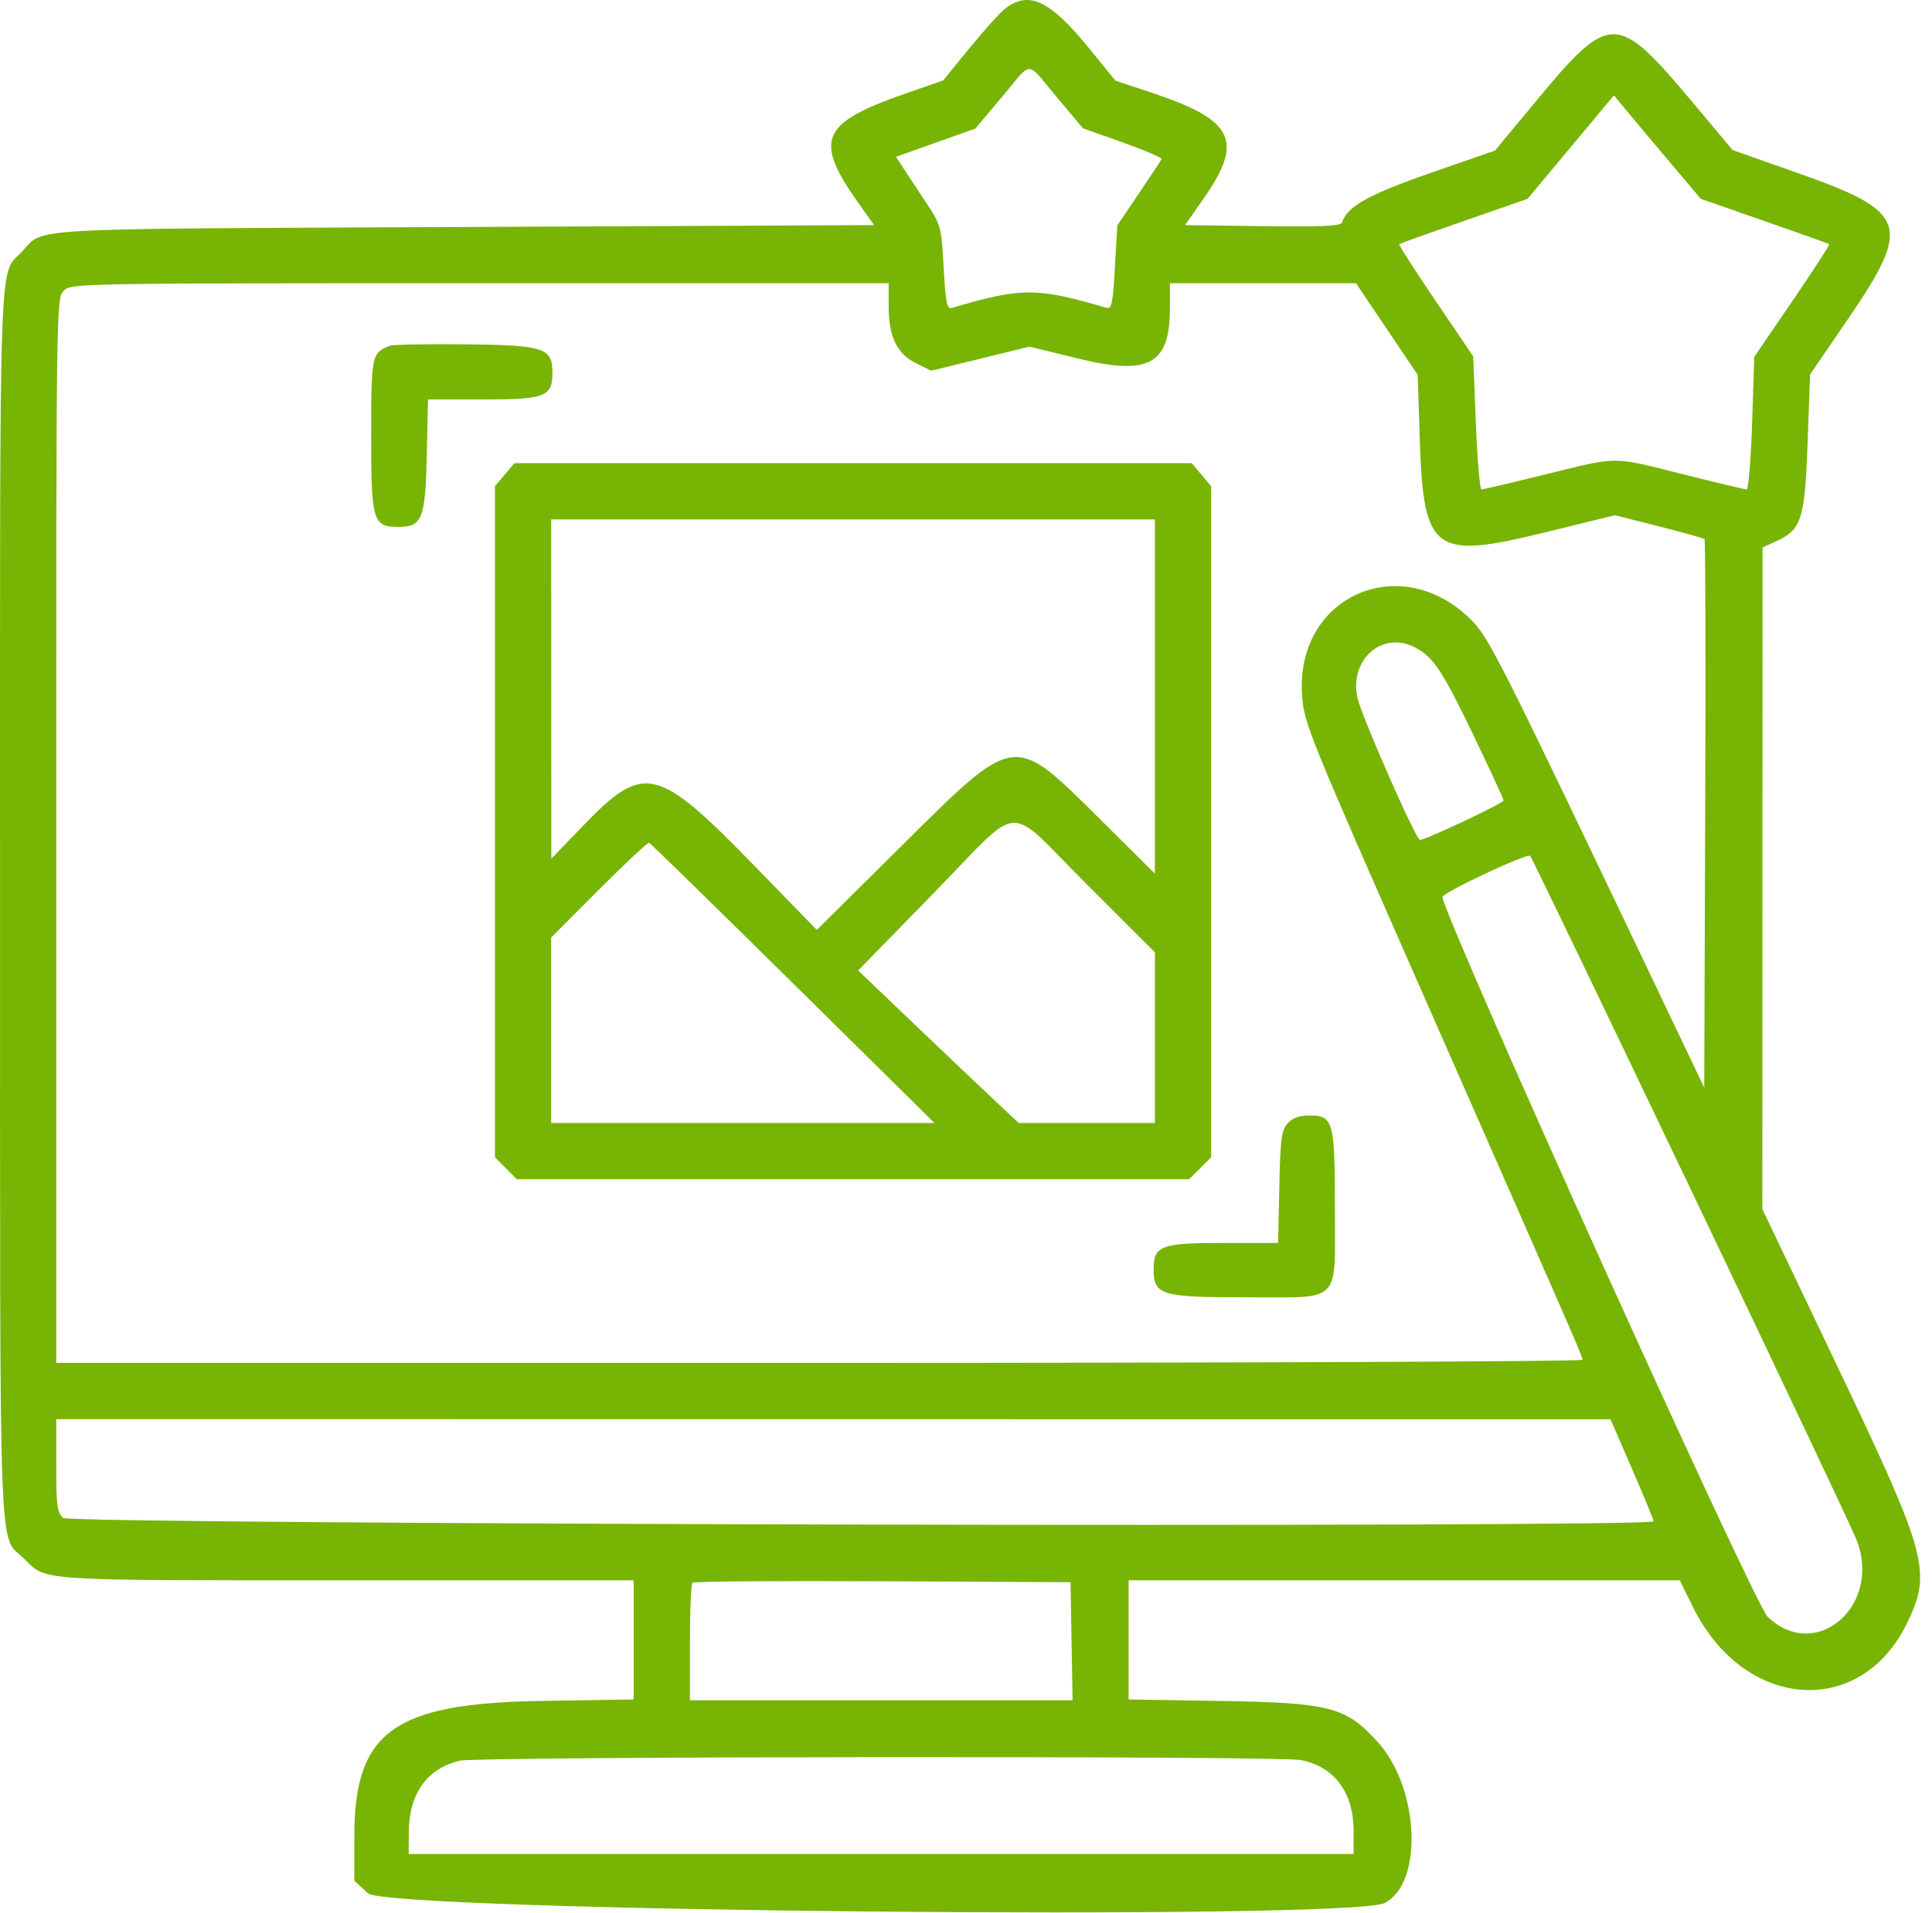
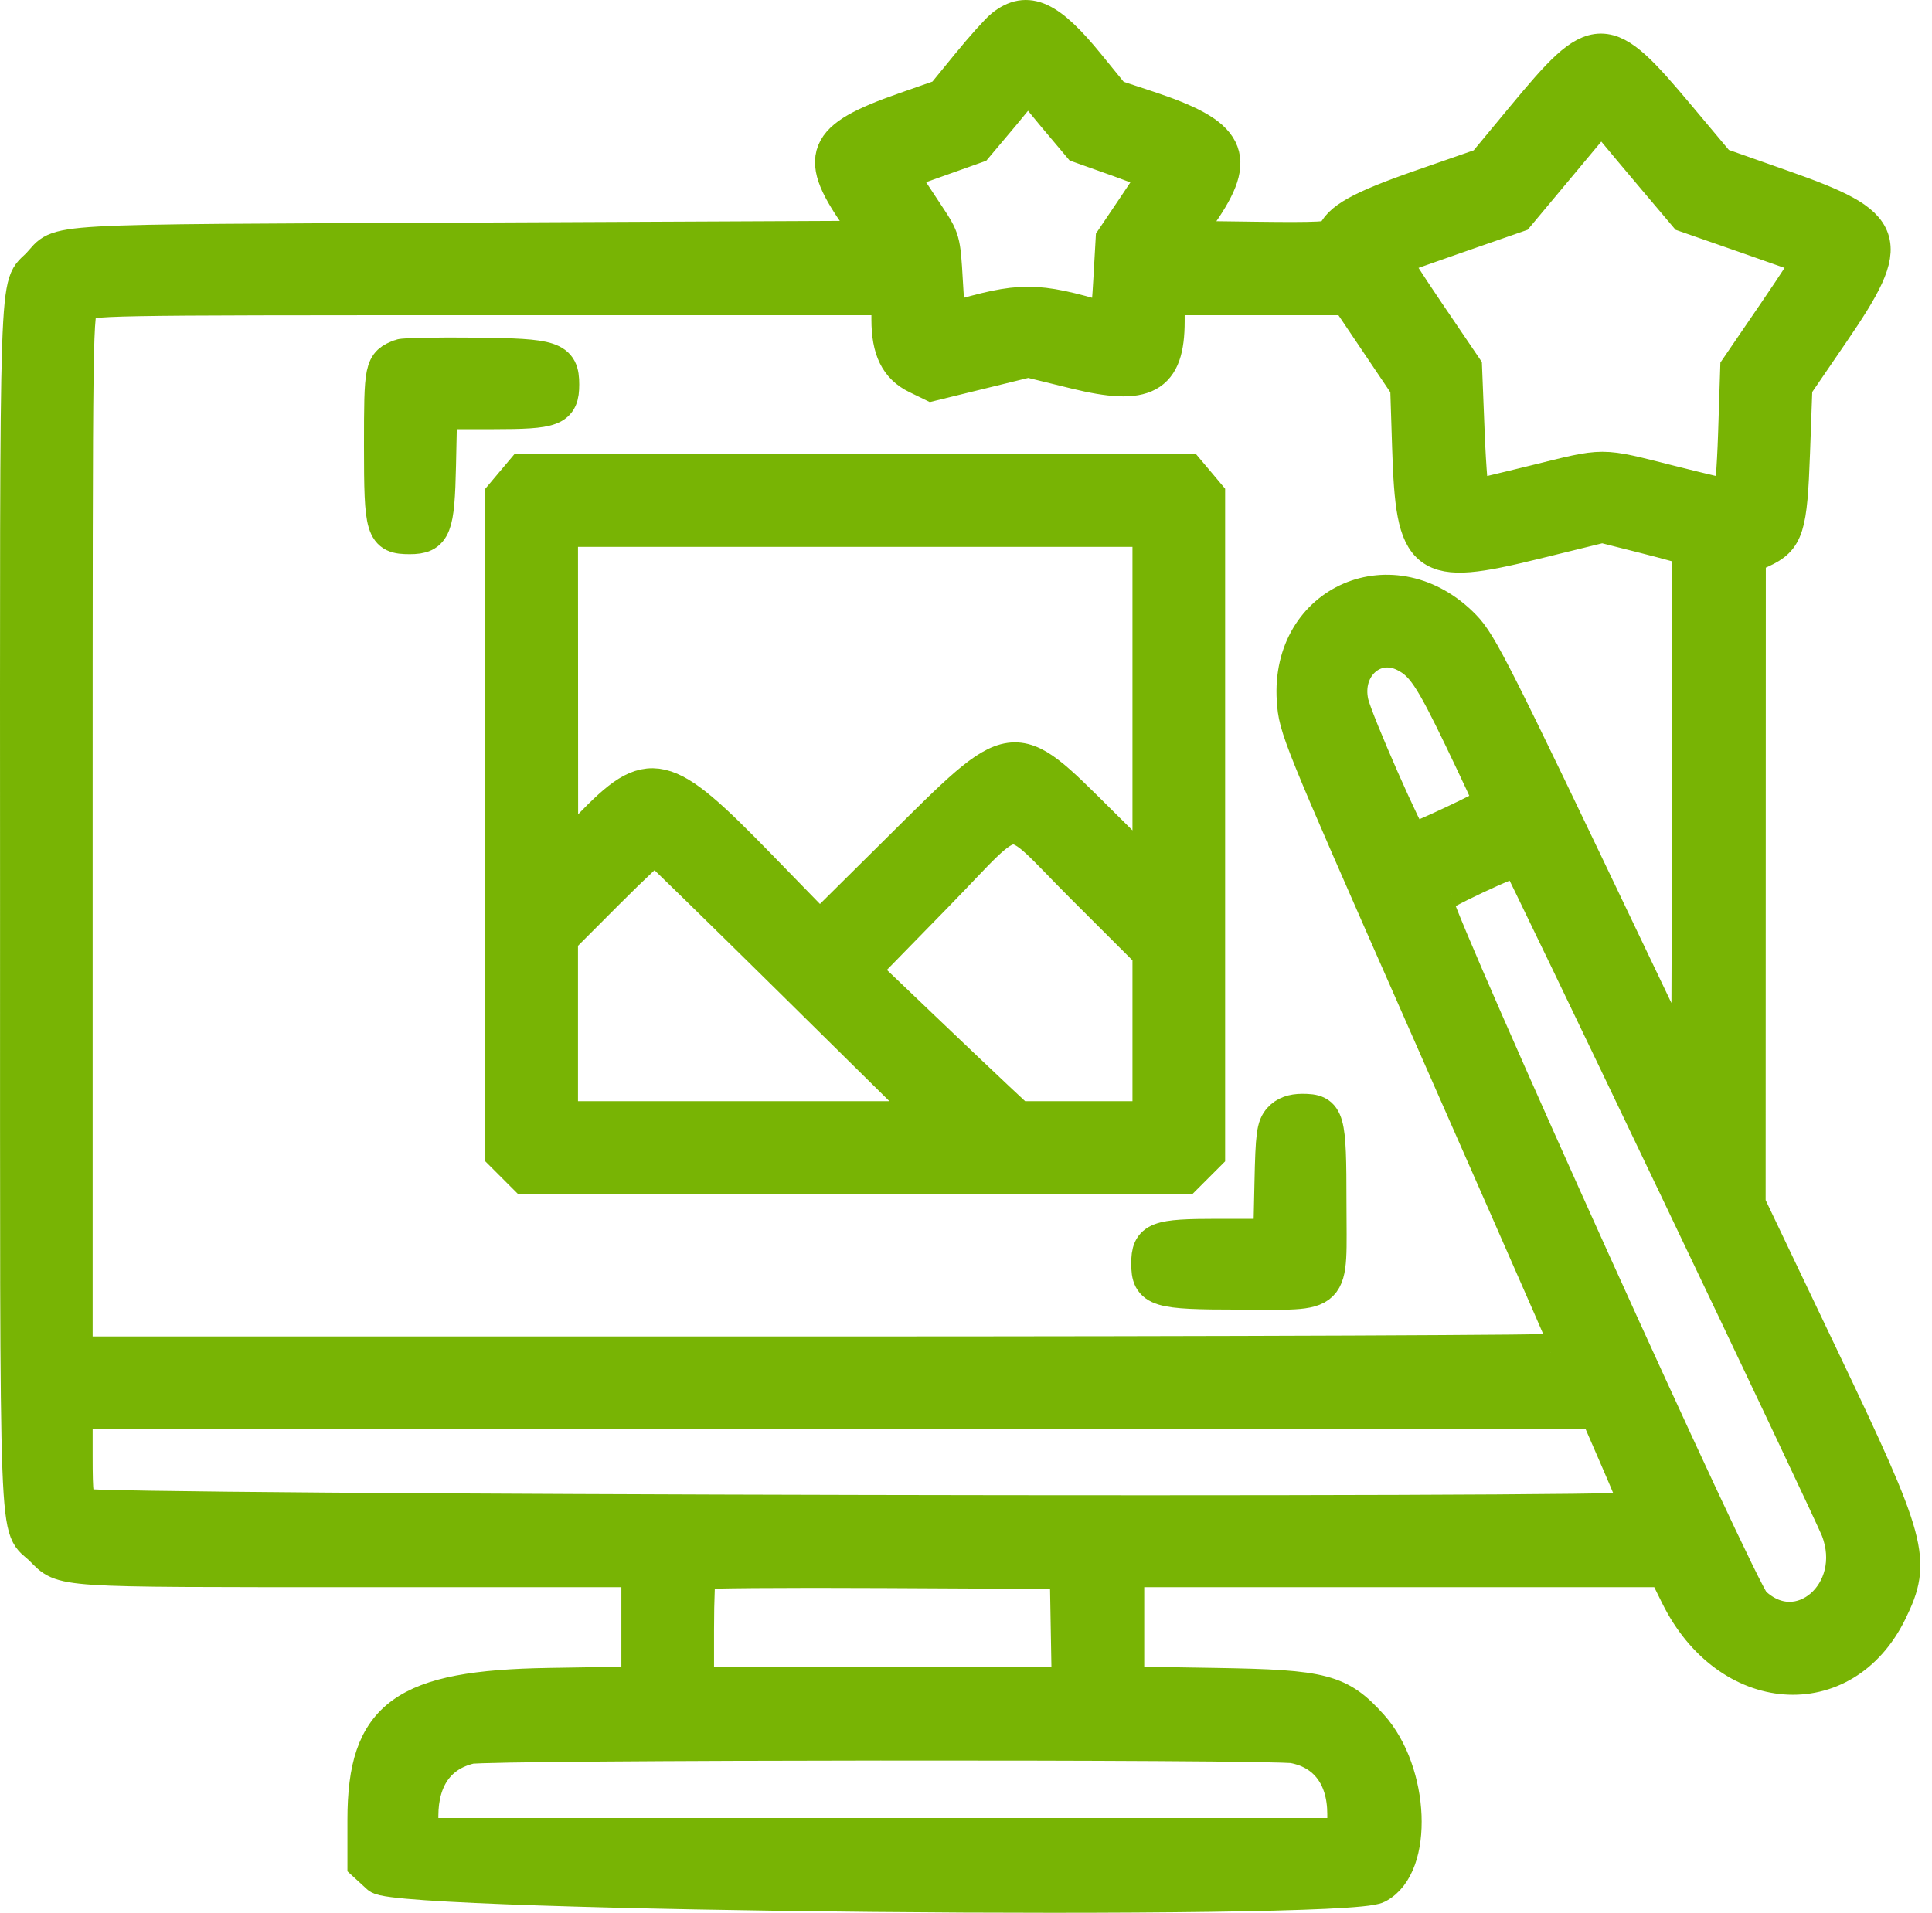
- <svg xmlns="http://www.w3.org/2000/svg" width="101" height="100" viewBox="0 0 101 100" fill="none">
-   <path fill-rule="evenodd" clip-rule="evenodd" d="M52.511 0.479C52.254 0.683 51.428 1.605 50.676 2.526L49.308 4.202L47.245 4.925C42.881 6.454 42.529 7.329 44.928 10.693L45.697 11.771L24.269 11.869C0.658 11.977 2.365 11.881 1.136 13.175C-0.081 14.456 -0.002 12.097 0.003 47.295C0.007 83.044 -0.102 80.142 1.293 81.536C2.434 82.675 1.832 82.635 18.125 82.635H33.127V85.75V88.864L28.275 88.942C20.575 89.064 18.523 90.556 18.523 96.028V98.346L19.237 99.001C20.265 99.945 70.597 100.426 72.386 99.509C74.414 98.47 74.208 93.519 72.038 91.105C70.375 89.256 69.543 89.036 63.854 88.943L59.002 88.864V85.75V82.635H73.408H87.813L88.511 84.047C91.166 89.419 97.243 89.885 99.68 84.903C101.005 82.196 100.777 81.349 96.049 71.437L92.131 63.222L92.136 45.926L92.141 28.63L92.875 28.292C94.182 27.691 94.353 27.144 94.498 23.125L94.626 19.58L96.609 16.679C99.964 11.77 99.728 11.073 94.026 9.063L90.58 7.848L88.444 5.301C84.523 0.626 84.165 0.625 80.293 5.295L78.158 7.87L74.804 9.037C71.549 10.169 70.432 10.792 70.157 11.629C70.094 11.822 69.163 11.866 66.014 11.825L61.953 11.771L62.948 10.342C65.036 7.34 64.497 6.269 60.179 4.838L58.316 4.221L56.944 2.536C54.871 -0.011 53.77 -0.521 52.511 0.479ZM55.24 5.075L56.616 6.709L58.7 7.451C59.846 7.859 60.758 8.249 60.726 8.316C60.694 8.384 60.16 9.192 59.539 10.113L58.41 11.788L58.284 13.989C58.176 15.876 58.114 16.176 57.845 16.097C54.193 15.023 53.422 15.023 49.77 16.097C49.502 16.176 49.44 15.877 49.332 13.99C49.207 11.806 49.199 11.78 48.355 10.506C47.887 9.801 47.355 8.993 47.172 8.711L46.84 8.2L48.914 7.461L50.989 6.722L52.37 5.081C54.021 3.121 53.596 3.122 55.24 5.075ZM87.338 8.533L88.915 10.399L92.238 11.557C94.066 12.193 95.592 12.738 95.628 12.767C95.665 12.796 94.798 14.134 93.701 15.74L91.708 18.66L91.596 22.125C91.534 24.032 91.405 25.591 91.309 25.591C91.212 25.591 89.73 25.238 88.015 24.807C84.219 23.853 84.657 23.853 80.786 24.807C79.036 25.238 77.534 25.591 77.448 25.591C77.362 25.591 77.23 24.026 77.153 22.112L77.015 18.632L75.046 15.728C73.963 14.13 73.109 12.797 73.146 12.766C73.184 12.734 74.708 12.189 76.534 11.554L79.854 10.399L82.114 7.692L84.373 4.985L85.067 5.826C85.448 6.288 86.47 7.506 87.338 8.533ZM46.457 16.035C46.458 17.619 46.894 18.511 47.913 19.008L48.684 19.384L51.251 18.754L53.818 18.124L56.361 18.748C60.058 19.656 61.157 19.057 61.158 16.133L61.159 14.81H66.024H70.888L72.501 17.205L74.114 19.6L74.217 22.841C74.409 28.892 74.914 29.276 80.778 27.836L84.421 26.941L86.723 27.523C87.989 27.843 89.062 28.142 89.109 28.189C89.156 28.235 89.171 34.708 89.143 42.572L89.093 56.872L85.769 49.906C78.558 34.79 77.845 33.377 76.979 32.485C73.32 28.715 67.732 31.12 68.067 36.321C68.164 37.812 68.301 38.151 74.681 52.643C82.8 71.088 82.722 70.907 82.722 71.103C82.722 71.193 64.771 71.266 42.83 71.266H2.939V43.43C2.939 15.855 2.942 15.59 3.331 15.202C3.718 14.815 3.984 14.81 25.09 14.81H46.457L46.457 16.035ZM20.385 18.079C19.426 18.451 19.405 18.554 19.405 22.779C19.405 27.274 19.489 27.552 20.845 27.552C22.072 27.552 22.239 27.126 22.311 23.807L22.374 20.887H25.27C28.503 20.887 28.88 20.742 28.88 19.501C28.88 18.187 28.461 18.049 24.35 18.005C22.331 17.983 20.547 18.017 20.385 18.079ZM26.381 24.822L25.874 25.425V42.97V60.514L26.447 61.087L27.02 61.66H44.594H62.169L62.742 61.087L63.315 60.514V42.97V25.425L62.808 24.822L62.3 24.219H44.594H26.889L26.381 24.822ZM60.375 36.419V45.679L57.581 42.909C52.91 38.277 53.174 38.241 46.98 44.382L42.701 48.625L39.433 45.266C34.341 40.034 33.666 39.877 30.478 43.182L28.822 44.9L28.818 36.03L28.814 27.16H44.594H60.375V36.419ZM73.963 33.849C74.915 34.339 75.391 35.049 76.963 38.312C77.866 40.188 78.605 41.783 78.605 41.858C78.605 41.996 74.526 43.92 74.233 43.92C74.024 43.92 71.191 37.486 70.97 36.51C70.516 34.503 72.246 32.965 73.963 33.849ZM56.795 46.221L60.375 49.797V54.258V58.72H56.816H53.258L52.161 57.696C51.557 57.132 49.668 55.338 47.962 53.708L44.861 50.745L48.817 46.695C53.544 41.855 52.487 41.918 56.795 46.221ZM41.455 51.418L48.852 58.72H38.833H28.814V53.871V49.022L31.311 46.519C32.685 45.143 33.865 44.039 33.934 44.066C34.002 44.094 37.387 47.402 41.455 51.418ZM88.416 62.248C92.972 71.79 96.863 80.017 97.062 80.53C98.393 83.963 94.931 86.953 92.412 84.547C91.693 83.859 75.897 48.909 75.405 46.917C75.353 46.703 79.844 44.589 79.997 44.755C80.071 44.835 83.859 52.707 88.416 62.248ZM67.315 58.74C66.99 59.099 66.933 59.53 66.879 62.072L66.815 64.993H63.919C60.686 64.993 60.309 65.137 60.309 66.378C60.309 67.716 60.7 67.835 65.064 67.835C70.217 67.835 69.784 68.266 69.784 63.144C69.784 58.602 69.707 58.328 68.431 58.328C67.926 58.328 67.569 58.459 67.315 58.74ZM85.319 76.809C85.939 78.237 86.446 79.47 86.446 79.55C86.446 79.894 3.679 79.716 3.297 79.371C2.987 79.09 2.939 78.722 2.939 76.626V74.206L43.565 74.21L84.192 74.213L85.319 76.809ZM56.018 85.821L56.072 88.908H46.07H36.067V85.903C36.067 84.249 36.127 82.837 36.2 82.764C36.273 82.691 40.749 82.654 46.148 82.683L55.964 82.733L56.018 85.821ZM67.992 92.031C69.749 92.37 70.756 93.712 70.761 95.72L70.764 96.945H46.065H21.365L21.37 95.818C21.377 93.798 22.323 92.469 24.04 92.065C24.999 91.84 66.835 91.807 67.992 92.031Z" fill="#78B404" />
+ <svg xmlns="http://www.w3.org/2000/svg" width="103" height="102" viewBox="0 0 103 102" fill="none">
+   <path fill-rule="evenodd" clip-rule="evenodd" d="M53.511 1.479C53.254 1.683 52.428 2.605 51.676 3.526L50.308 5.202L48.245 5.925C43.881 7.454 43.529 8.329 45.928 11.693L46.697 12.771L25.269 12.869C1.658 12.977 3.365 12.881 2.136 14.175C0.919 15.456 0.998 13.097 1.003 48.295C1.007 84.044 0.898 81.142 2.293 82.536C3.434 83.675 2.832 83.635 19.125 83.635H34.127V86.75V89.864L29.275 89.942C21.575 90.064 19.523 91.556 19.523 97.028V99.346L20.237 100.001C21.265 100.945 71.597 101.426 73.386 100.509C75.414 99.47 75.208 94.519 73.038 92.105C71.375 90.256 70.543 90.036 64.854 89.943L60.002 89.864V86.75V83.635H74.408H88.813L89.511 85.047C92.166 90.419 98.243 90.885 100.68 85.903C102.005 83.196 101.777 82.349 97.049 72.437L93.131 64.222L93.136 46.926L93.141 29.63L93.875 29.292C95.182 28.691 95.353 28.144 95.498 24.125L95.626 20.58L97.609 17.679C100.964 12.77 100.728 12.073 95.026 10.063L91.58 8.848L89.444 6.301C85.523 1.626 85.165 1.625 81.293 6.295L79.158 8.87L75.804 10.037C72.549 11.169 71.432 11.792 71.157 12.629C71.094 12.822 70.163 12.866 67.014 12.825L62.953 12.771L63.948 11.342C66.036 8.34 65.497 7.269 61.179 5.838L59.316 5.221L57.944 3.536C55.871 0.989 54.77 0.479 53.511 1.479ZM56.24 6.075L57.616 7.709L59.7 8.451C60.846 8.859 61.758 9.249 61.726 9.316C61.694 9.384 61.16 10.193 60.539 11.113L59.41 12.788L59.284 14.989C59.176 16.876 59.114 17.176 58.845 17.097C55.193 16.023 54.422 16.023 50.77 17.097C50.502 17.176 50.44 16.877 50.332 14.99C50.207 12.806 50.199 12.78 49.355 11.506C48.887 10.8 48.355 9.993 48.172 9.711L47.84 9.2L49.914 8.461L51.989 7.722L53.37 6.081C55.021 4.121 54.596 4.122 56.24 6.075ZM88.338 9.533L89.915 11.399L93.238 12.557C95.066 13.193 96.592 13.738 96.628 13.767C96.665 13.796 95.798 15.134 94.701 16.74L92.708 19.66L92.596 23.125C92.534 25.032 92.405 26.591 92.309 26.591C92.212 26.591 90.73 26.238 89.015 25.807C85.219 24.853 85.657 24.853 81.786 25.807C80.036 26.238 78.534 26.591 78.448 26.591C78.362 26.591 78.23 25.026 78.153 23.112L78.015 19.632L76.046 16.728C74.963 15.13 74.109 13.797 74.146 13.766C74.184 13.734 75.708 13.189 77.534 12.554L80.854 11.399L83.114 8.692L85.373 5.985L86.067 6.826C86.448 7.288 87.47 8.506 88.338 9.533ZM47.457 17.035C47.458 18.619 47.894 19.511 48.913 20.008L49.684 20.384L52.251 19.754L54.818 19.124L57.361 19.748C61.058 20.656 62.157 20.057 62.158 17.133L62.159 15.81H67.024H71.888L73.501 18.205L75.114 20.6L75.217 23.841C75.409 29.892 75.914 30.276 81.778 28.836L85.421 27.941L87.723 28.523C88.989 28.843 90.062 29.142 90.109 29.189C90.156 29.235 90.171 35.708 90.143 43.572L90.093 57.872L86.769 50.906C79.558 35.79 78.845 34.377 77.979 33.485C74.32 29.715 68.732 32.12 69.067 37.321C69.164 38.812 69.301 39.151 75.681 53.643C83.8 72.088 83.722 71.907 83.722 72.103C83.722 72.193 65.771 72.266 43.83 72.266H3.939V44.43C3.939 16.855 3.942 16.59 4.331 16.202C4.718 15.815 4.984 15.81 26.09 15.81H47.457L47.457 17.035ZM21.385 19.079C20.426 19.451 20.405 19.554 20.405 23.779C20.405 28.274 20.489 28.552 21.845 28.552C23.072 28.552 23.239 28.126 23.311 24.807L23.374 21.887H26.27C29.503 21.887 29.88 21.742 29.88 20.501C29.88 19.187 29.461 19.049 25.35 19.005C23.331 18.983 21.547 19.017 21.385 19.079ZM27.381 25.822L26.874 26.425V43.97V61.514L27.447 62.087L28.02 62.66H45.594H63.169L63.742 62.087L64.315 61.514V43.97V26.425L63.808 25.822L63.3 25.219H45.594H27.889L27.381 25.822ZM61.375 37.419V46.679L58.581 43.909C53.91 39.277 54.174 39.241 47.98 45.382L43.701 49.625L40.433 46.266C35.341 41.034 34.666 40.877 31.478 44.182L29.822 45.9L29.818 37.03L29.814 28.16H45.594H61.375V37.419ZM74.963 34.849C75.915 35.339 76.391 36.049 77.963 39.312C78.866 41.188 79.605 42.783 79.605 42.858C79.605 42.996 75.526 44.92 75.233 44.92C75.024 44.92 72.191 38.486 71.97 37.51C71.516 35.503 73.246 33.965 74.963 34.849ZM57.795 47.221L61.375 50.797V55.258V59.72H57.816H54.258L53.161 58.696C52.557 58.132 50.668 56.338 48.962 54.708L45.861 51.745L49.817 47.695C54.544 42.855 53.487 42.918 57.795 47.221ZM42.455 52.418L49.852 59.72H39.833H29.814V54.871V50.022L32.312 47.519C33.685 46.143 34.865 45.039 34.934 45.066C35.002 45.094 38.387 48.402 42.455 52.418ZM89.416 63.248C93.972 72.79 97.863 81.017 98.062 81.53C99.393 84.963 95.931 87.953 93.412 85.547C92.693 84.859 76.897 49.909 76.405 47.917C76.353 47.703 80.844 45.589 80.997 45.755C81.071 45.835 84.859 53.707 89.416 63.248ZM68.315 59.74C67.99 60.099 67.933 60.53 67.879 63.072L67.815 65.993H64.919C61.686 65.993 61.309 66.137 61.309 67.378C61.309 68.716 61.7 68.835 66.064 68.835C71.217 68.835 70.784 69.266 70.784 64.144C70.784 59.602 70.707 59.328 69.431 59.328C68.926 59.328 68.569 59.459 68.315 59.74ZM86.319 77.809C86.939 79.237 87.446 80.47 87.446 80.55C87.446 80.894 4.679 80.716 4.297 80.371C3.987 80.09 3.939 79.722 3.939 77.626V75.206L44.565 75.21L85.192 75.213L86.319 77.809ZM57.018 86.821L57.072 89.908H47.07H37.067V86.903C37.067 85.249 37.127 83.837 37.2 83.764C37.273 83.691 41.749 83.654 47.148 83.683L56.964 83.733L57.018 86.821ZM68.992 93.031C70.749 93.37 71.756 94.712 71.761 96.72L71.764 97.945H47.065H22.365L22.37 96.818C22.377 94.798 23.323 93.469 25.04 93.065C25.999 92.84 67.835 92.807 68.992 93.031Z" fill="#78B404" stroke="#78B404" stroke-width="2" />
</svg>
